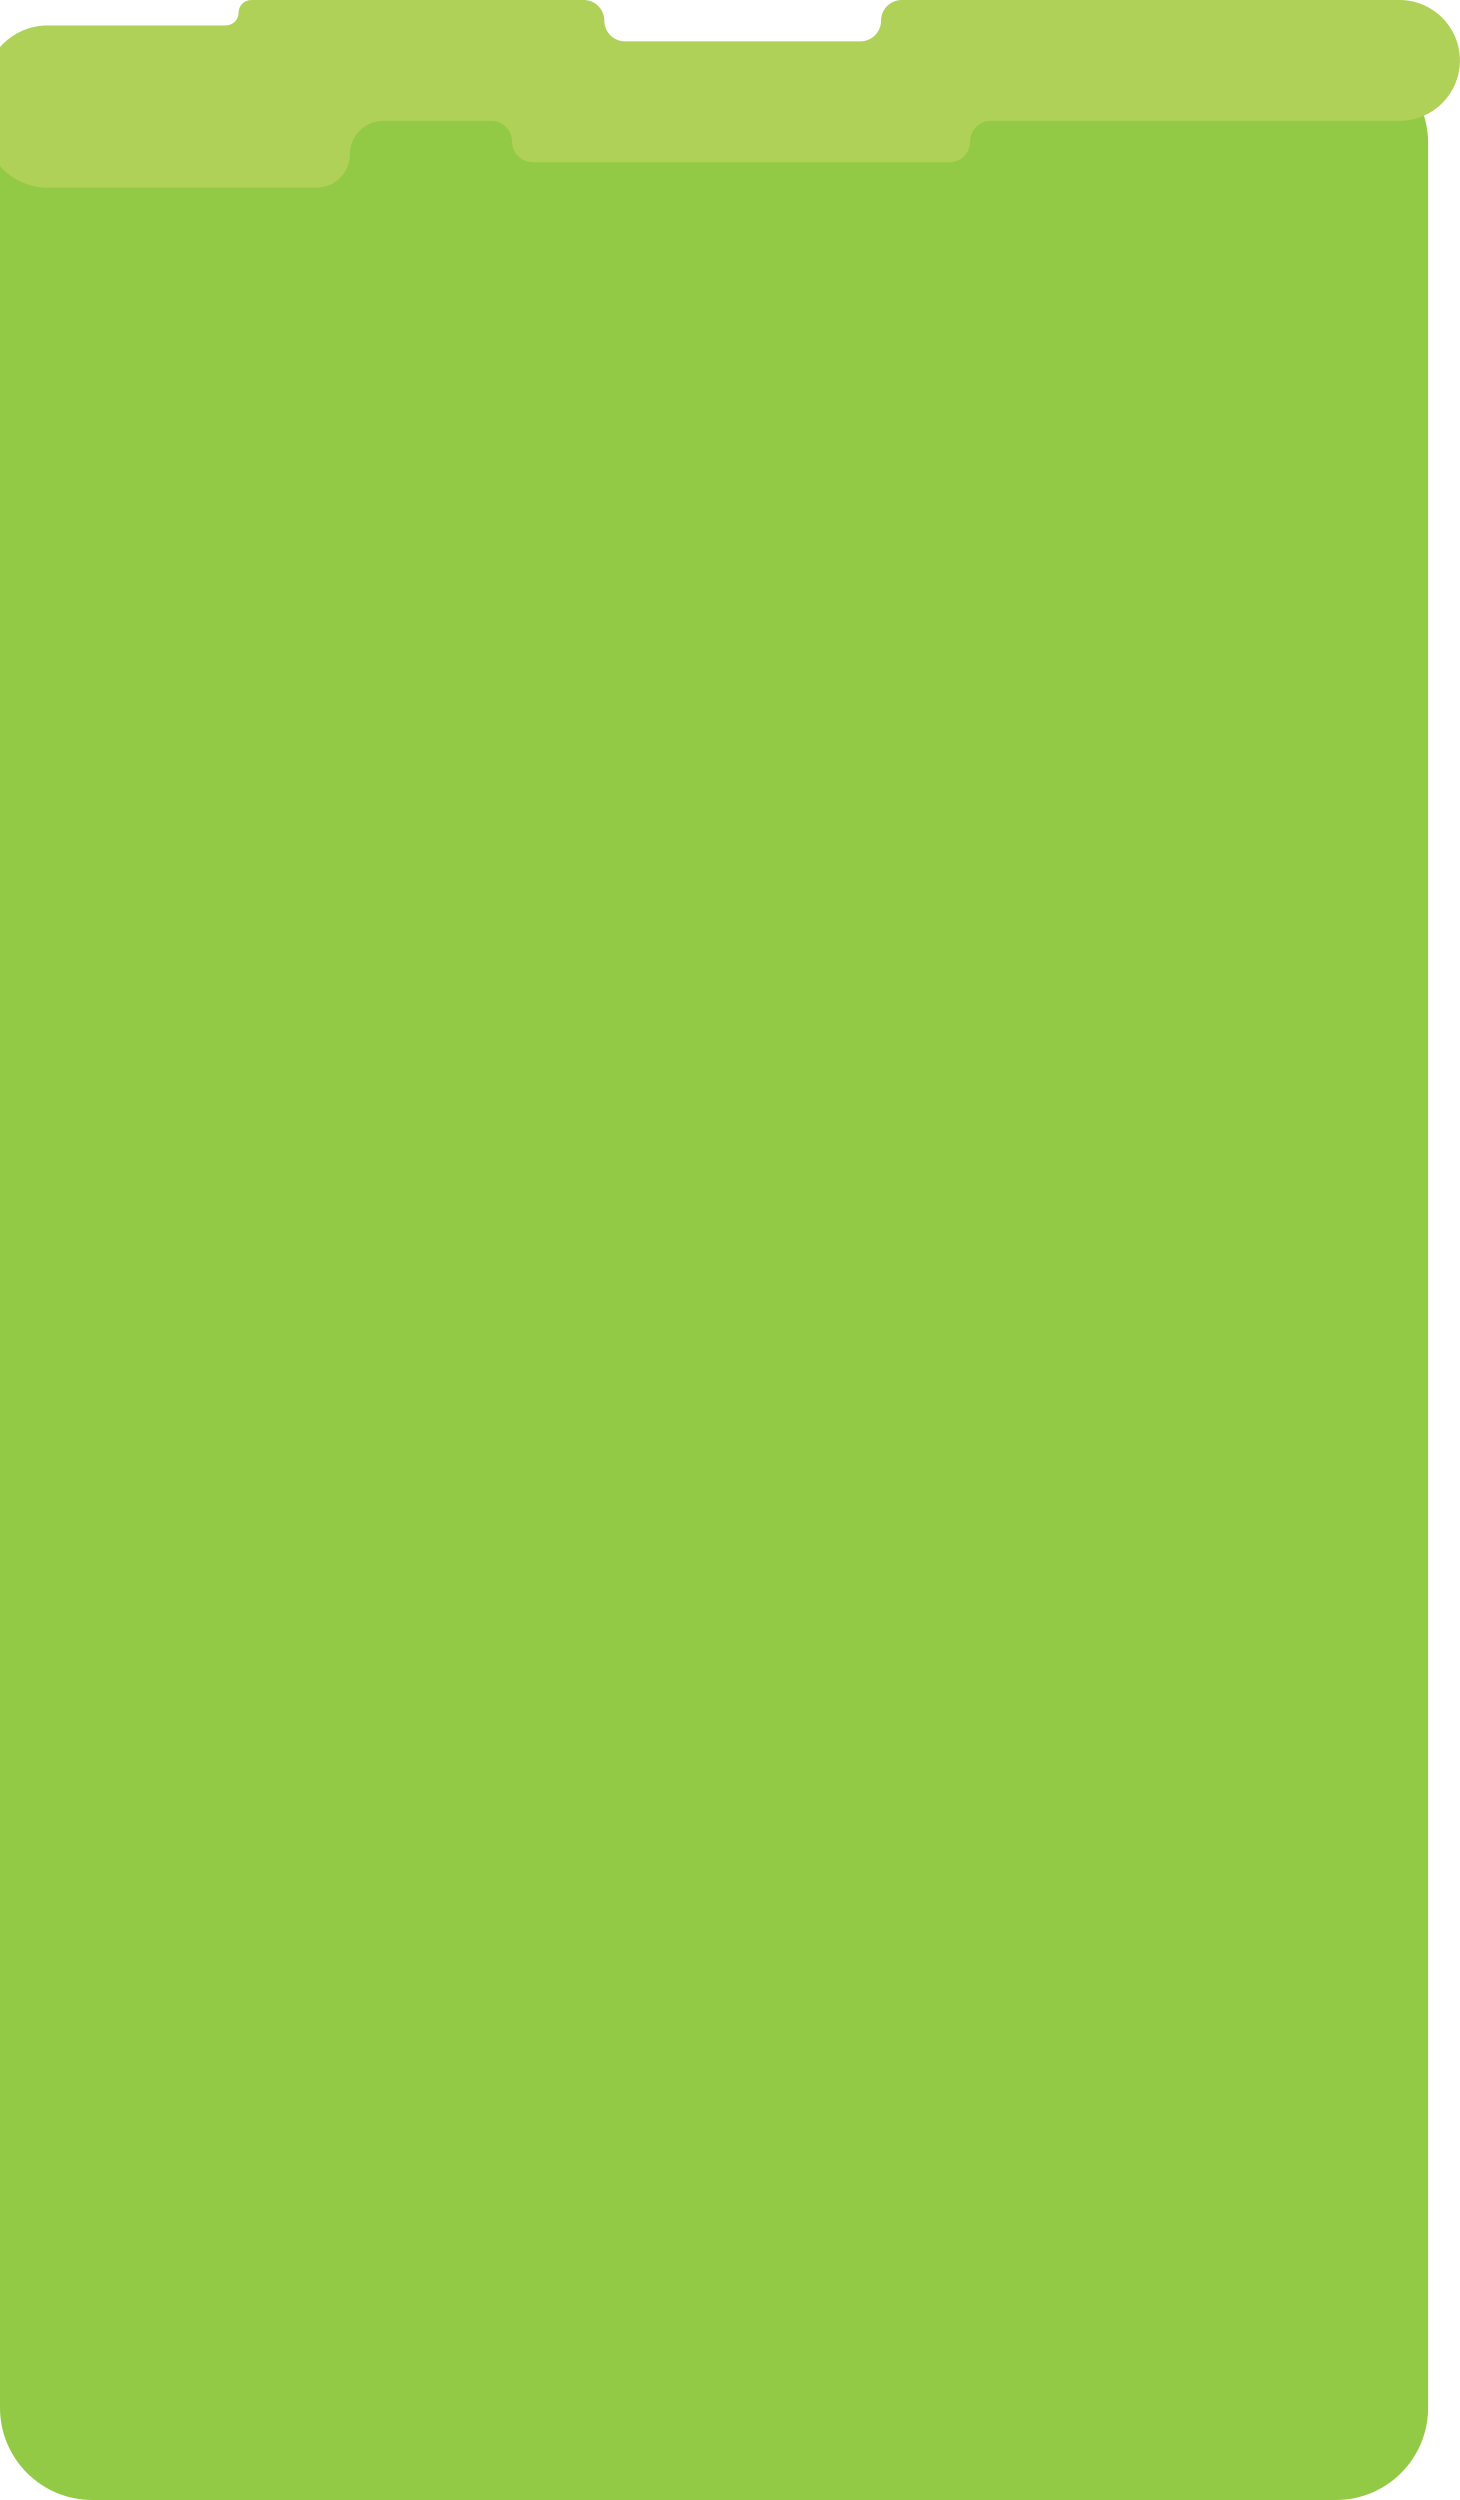
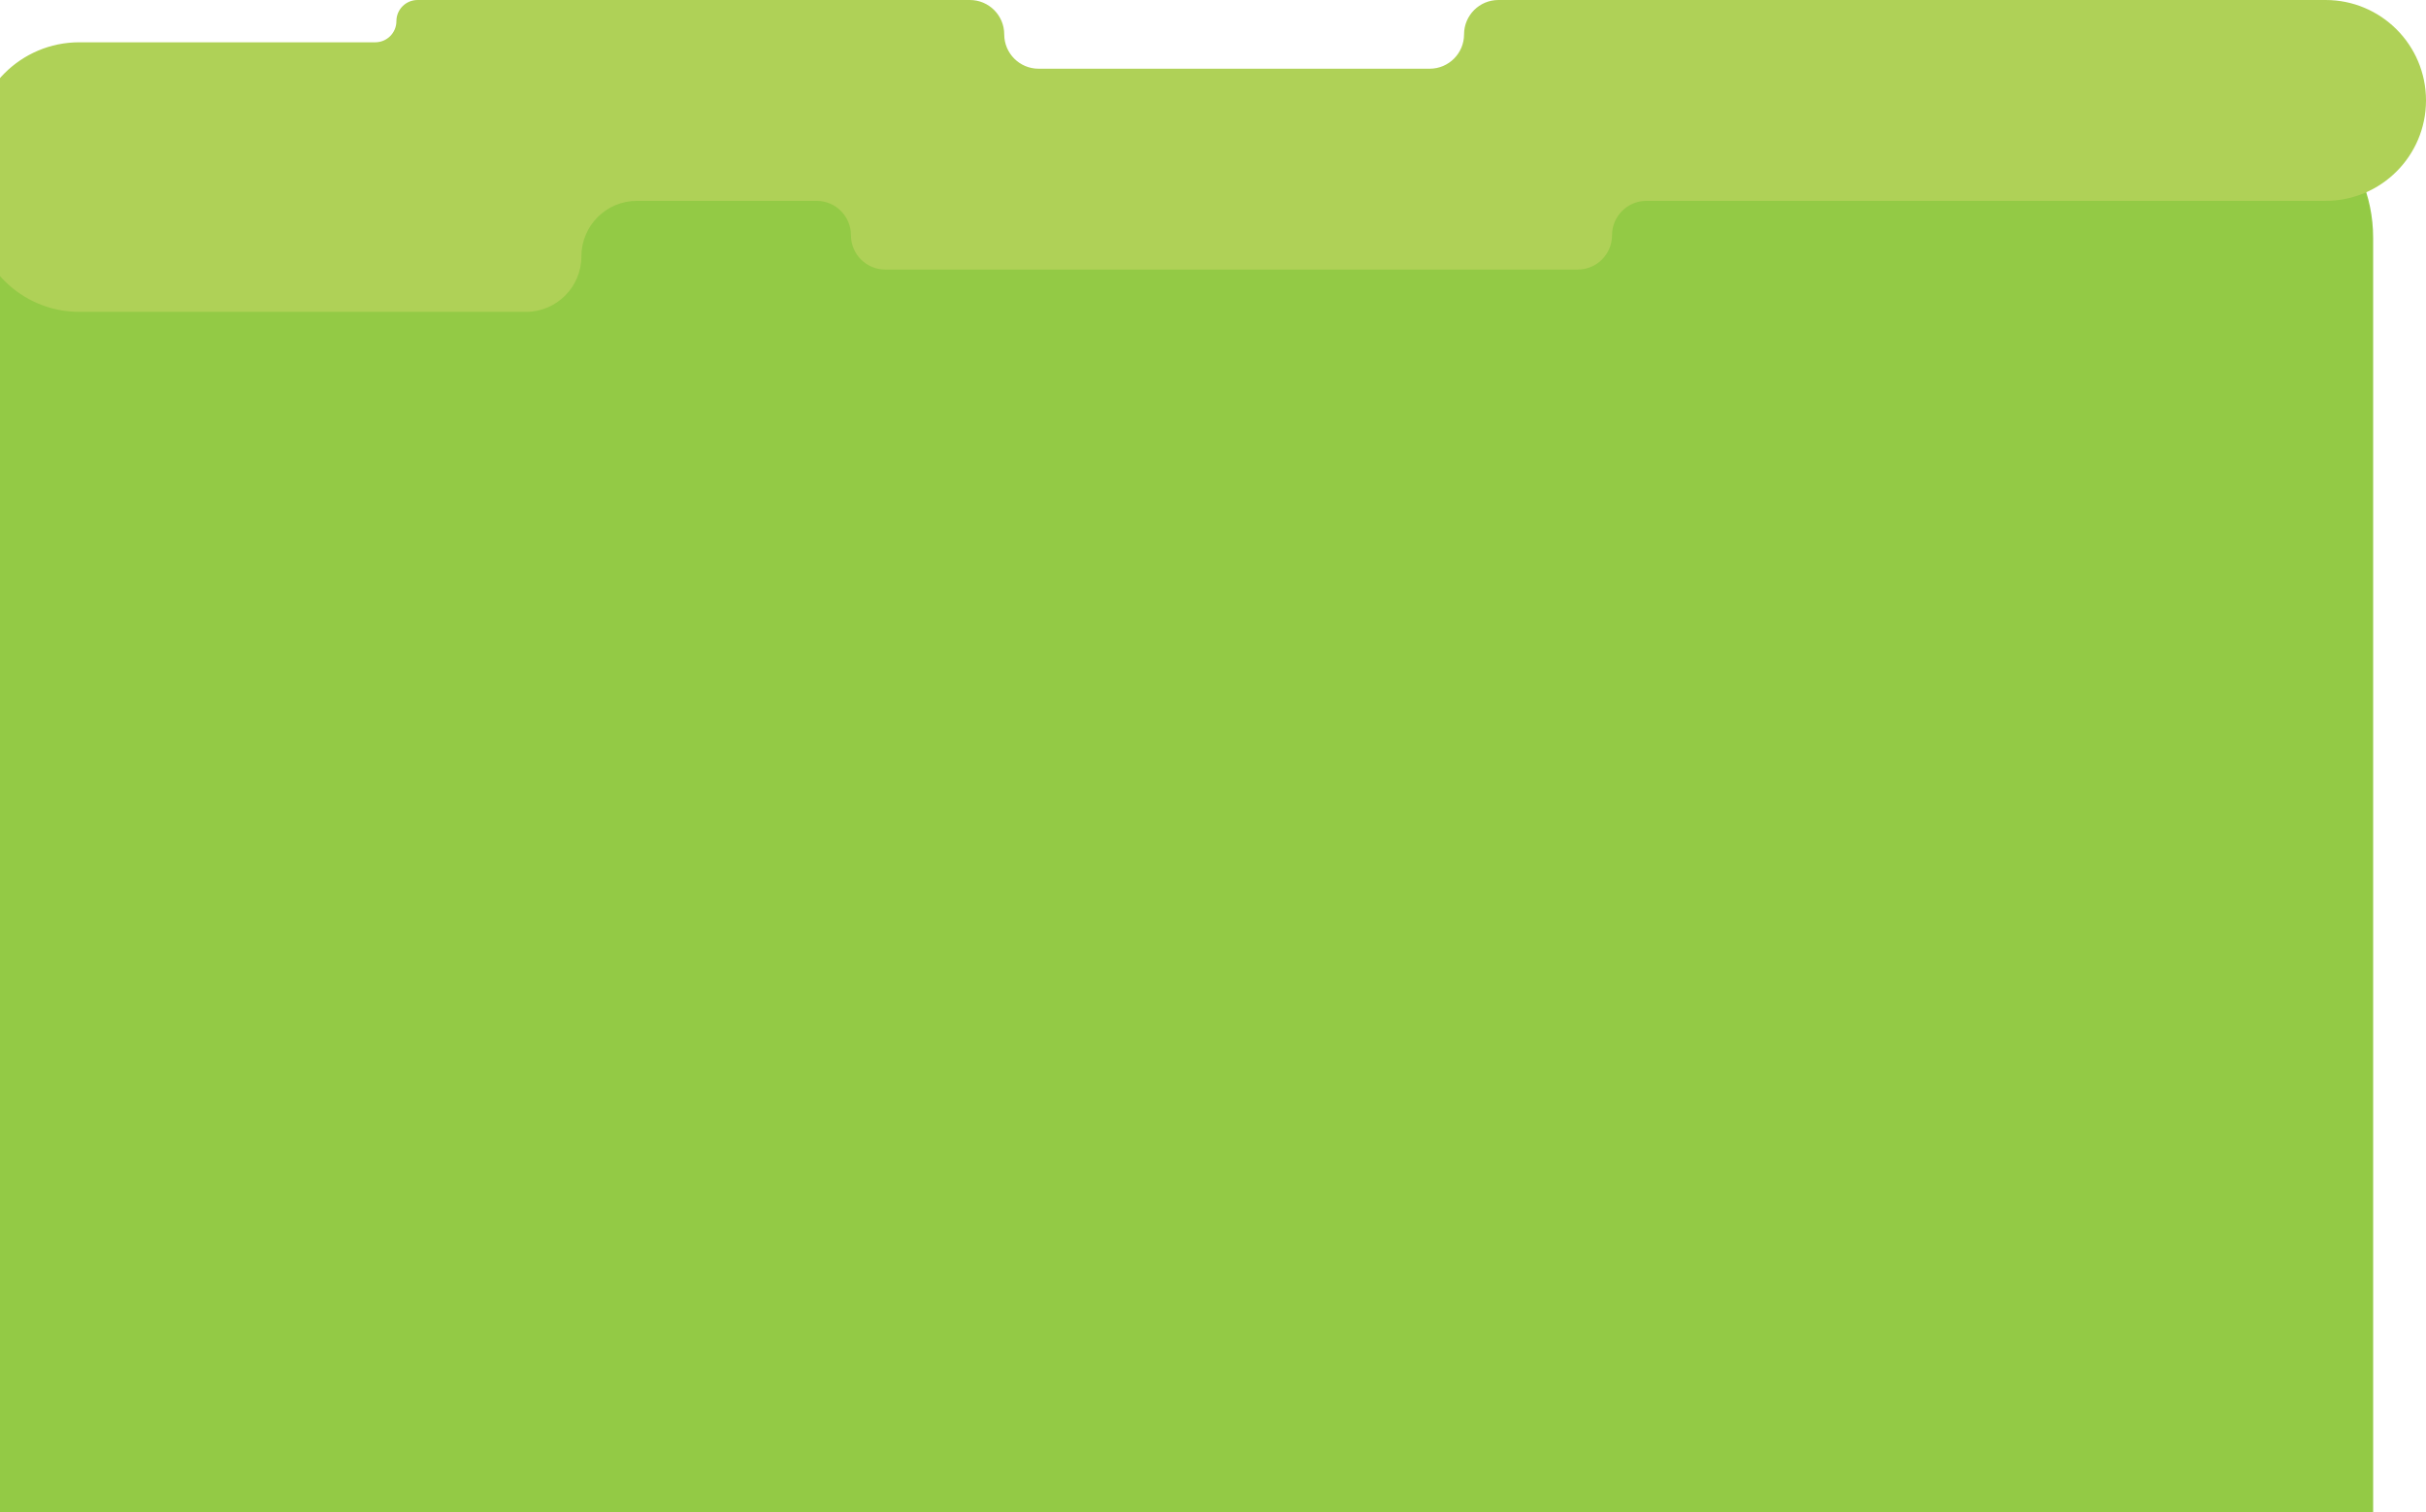
- <svg xmlns="http://www.w3.org/2000/svg" width="459" height="786" viewBox="0 0 459 786" fill="none">
+ <svg xmlns="http://www.w3.org/2000/svg" width="459" height="286" viewBox="0 0 459 286" fill="none">
  <rect y="16" width="449" height="770" rx="29" fill="#93CA45" />
  <path fill-rule="evenodd" clip-rule="evenodd" d="M190 6.5C190 2.91 187.09 0 183.5 0H79C76.791 0 75 1.791 75 4C75 6.209 73.209 8 71 8H15C3.954 8 -5 16.954 -5 28V39C-5 50.046 3.954 59 15 59H99.5C105.299 59 110 54.299 110 48.5C110 42.701 114.701 38 120.5 38H154.5C158.09 38 161 40.91 161 44.5C161 48.09 163.91 51 167.5 51H298.5C302.09 51 305 48.09 305 44.5C305 40.91 307.91 38 311.5 38H440C450.493 38 459 29.493 459 19C459 8.507 450.493 0 440 0H283.5C279.91 0 277 2.91 277 6.5C277 10.09 274.09 13 270.5 13H196.5C192.91 13 190 10.09 190 6.5Z" fill="#AFD157" />
</svg>
